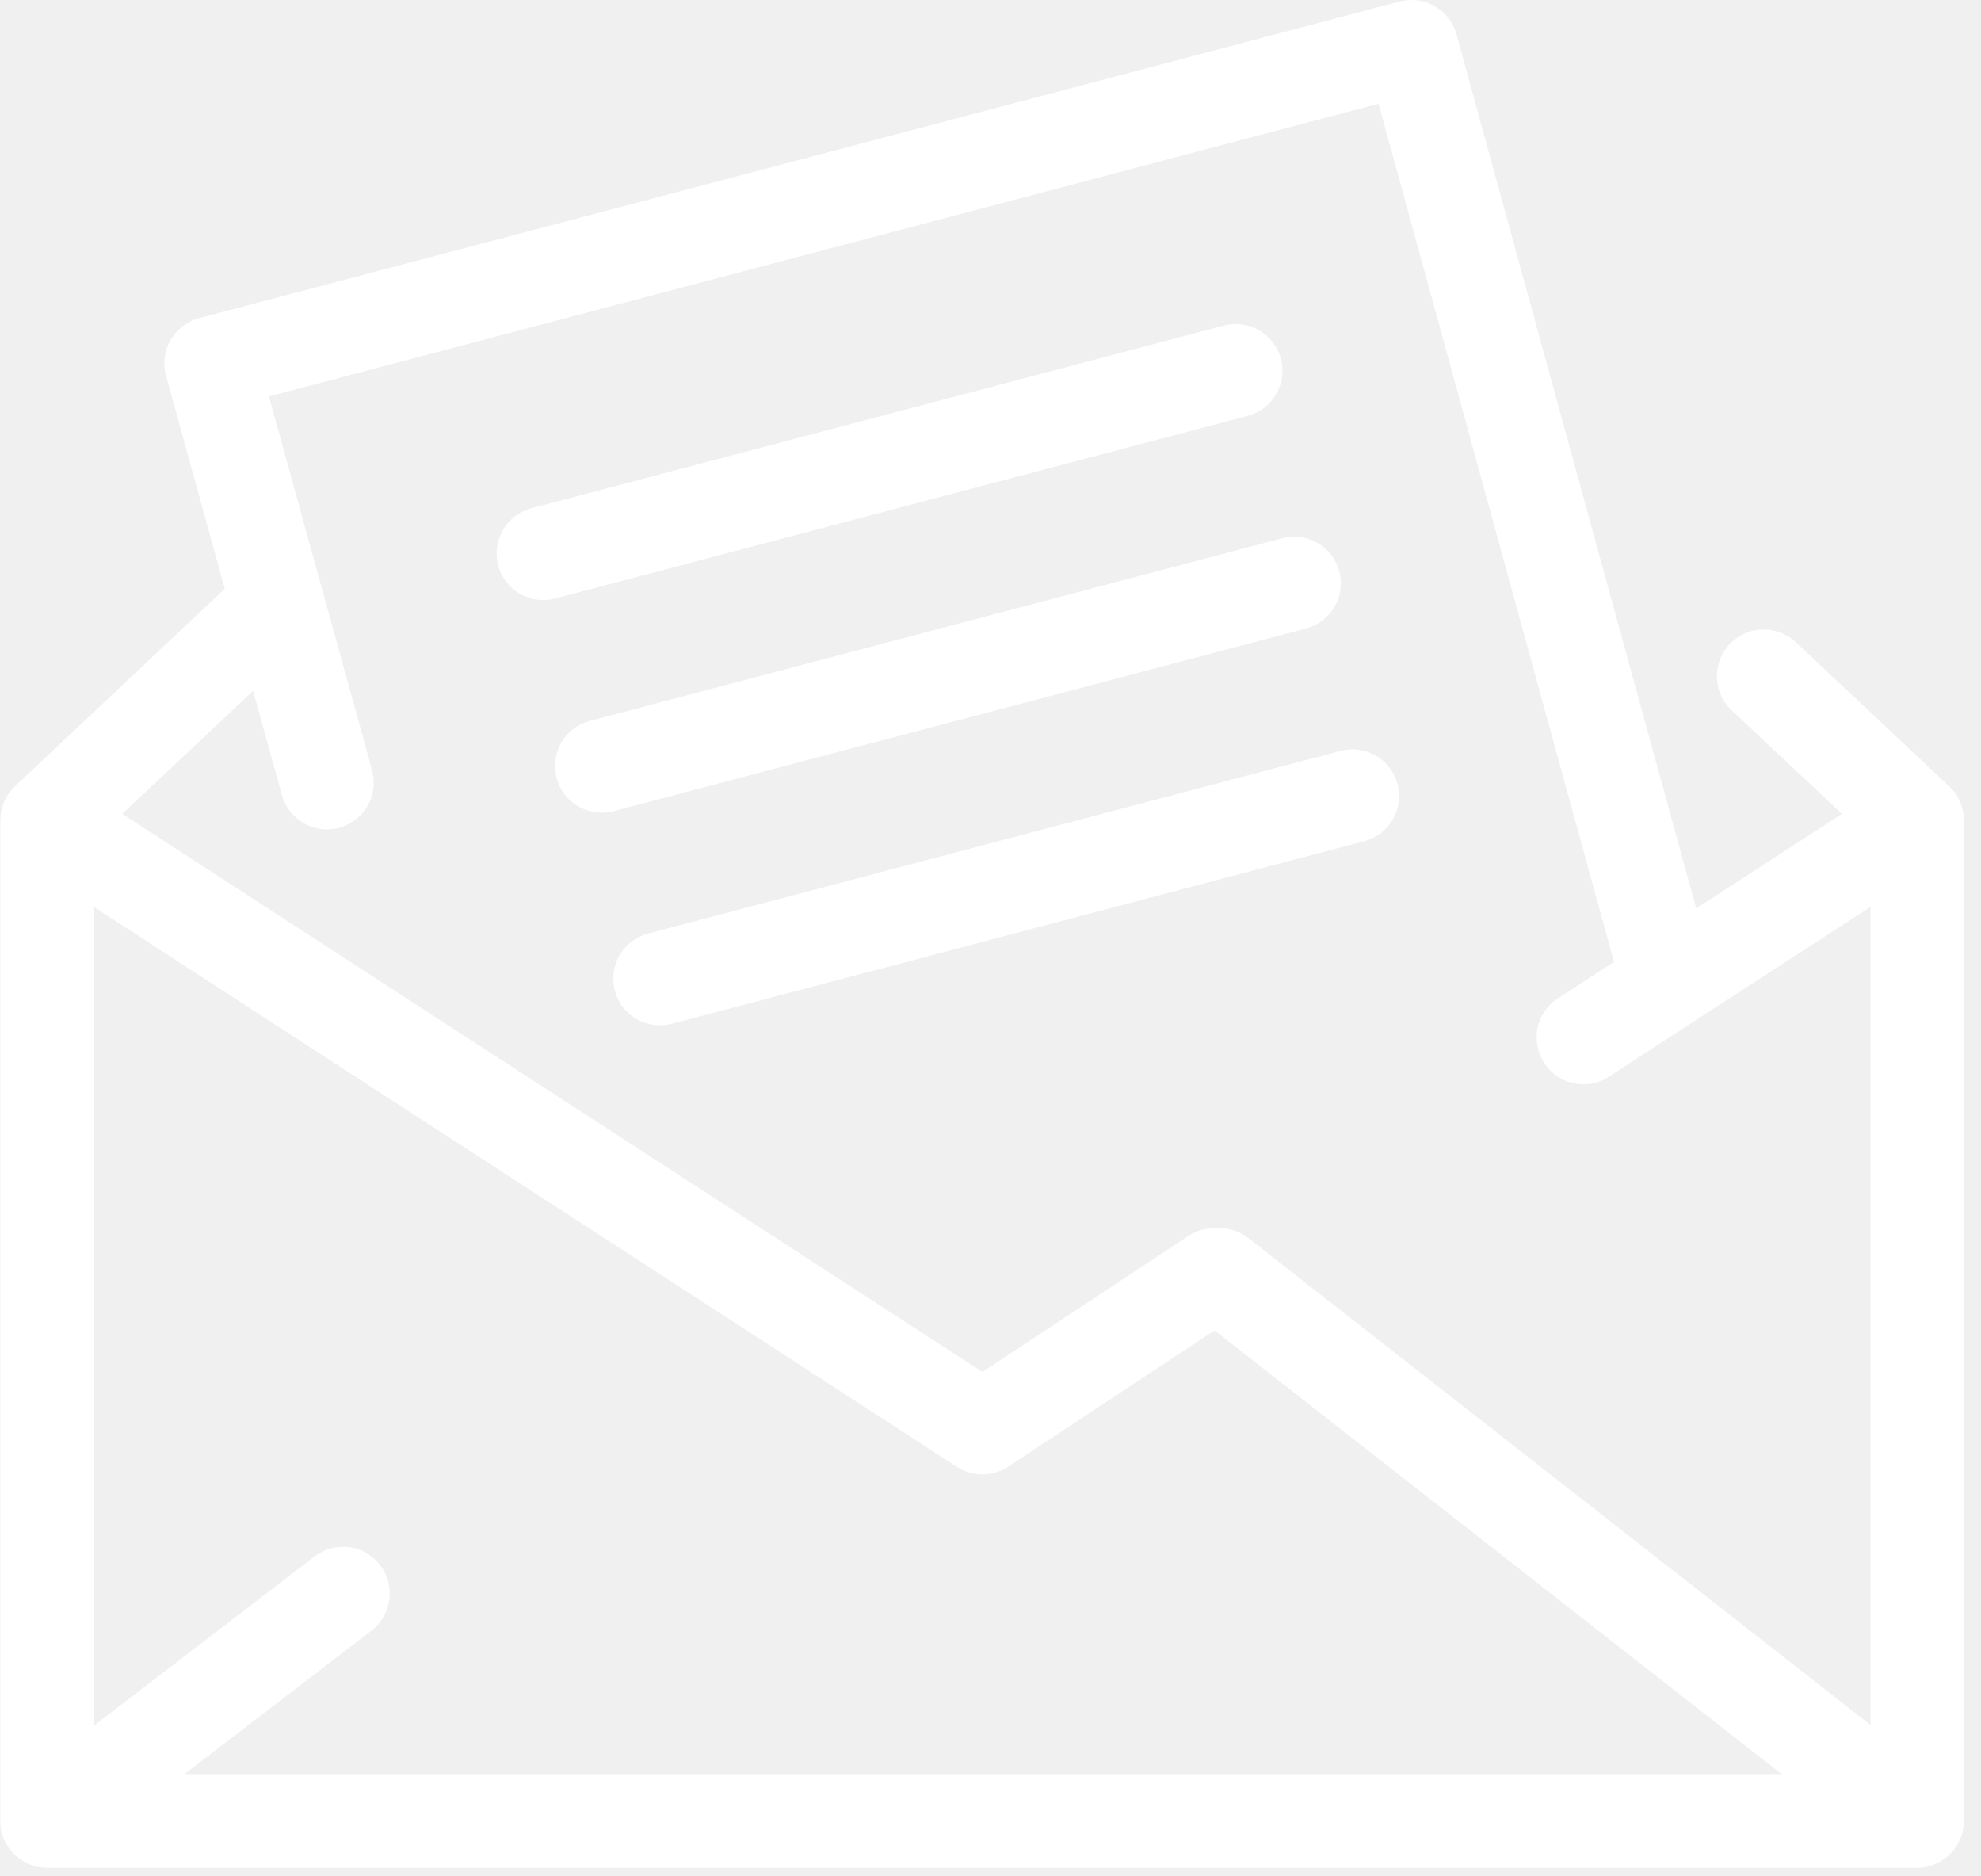
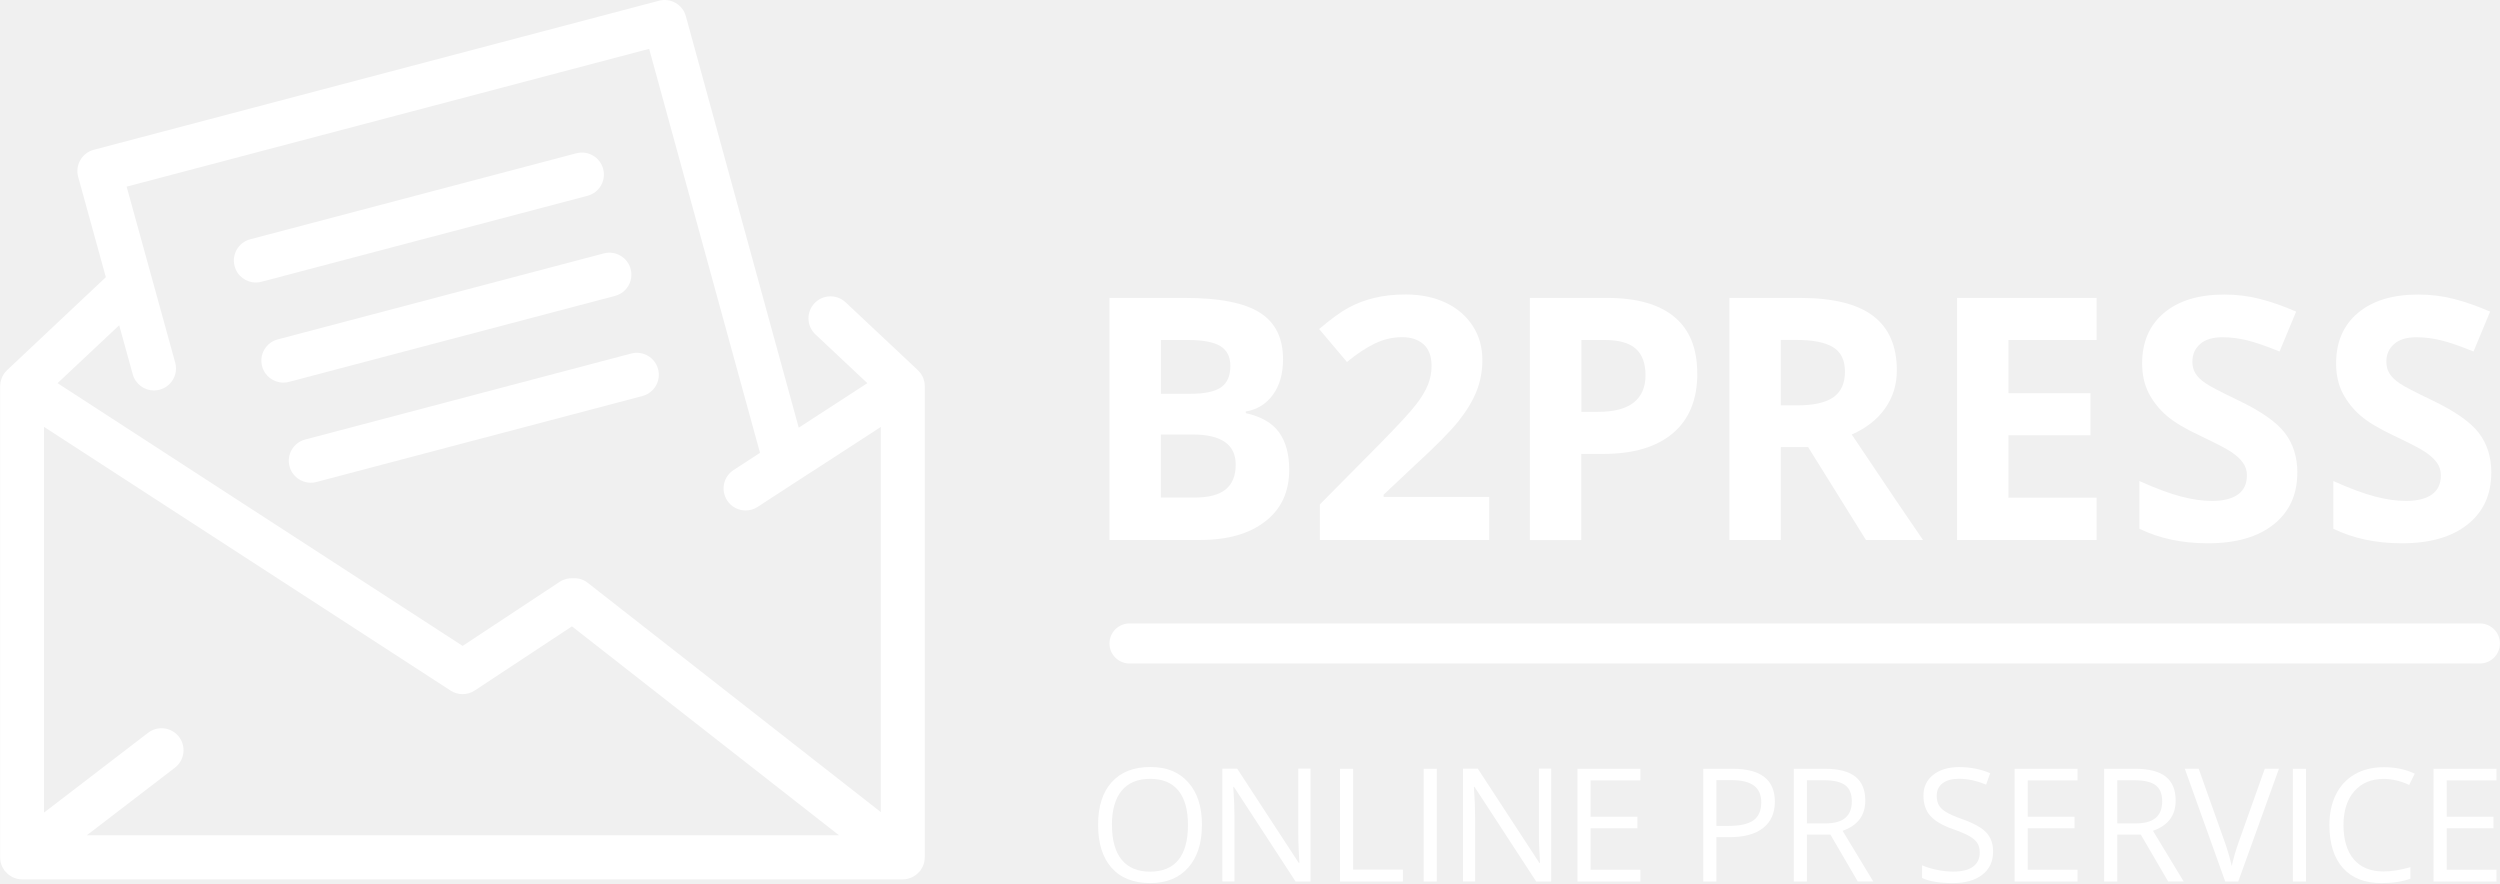
- <svg xmlns="http://www.w3.org/2000/svg" width="75" height="71" viewBox="0 0 75 71" fill="none">
-   <path d="M47.236 15.741C48.184 15.491 48.744 14.523 48.494 13.582C48.243 12.635 47.274 12.075 46.332 12.325L20.12 19.238C19.172 19.488 18.611 20.456 18.862 21.397C19.069 22.192 19.787 22.714 20.572 22.714C20.724 22.714 20.877 22.697 21.023 22.654L47.236 15.741Z" fill="white" />
-   <path d="M49.447 23.79C50.394 23.54 50.955 22.571 50.705 21.63C50.454 20.684 49.48 20.124 48.543 20.374L22.33 27.287C21.383 27.537 20.822 28.505 21.073 29.446C21.279 30.24 21.998 30.762 22.782 30.762C22.935 30.762 23.087 30.746 23.234 30.703L49.447 23.79Z" fill="white" />
-   <path d="M50.748 28.424L24.536 35.337C23.588 35.587 23.027 36.555 23.278 37.496C23.485 38.29 24.203 38.812 24.988 38.812C25.14 38.812 25.292 38.796 25.439 38.752L51.652 31.84C52.599 31.589 53.16 30.621 52.91 29.68C52.659 28.734 51.69 28.174 50.748 28.424Z" fill="white" />
-   <path d="M74.347 30.937C74.347 30.877 74.342 30.817 74.331 30.757C74.32 30.687 74.298 30.616 74.276 30.551C74.26 30.502 74.249 30.453 74.233 30.404C74.2 30.317 74.151 30.235 74.102 30.154C74.086 30.127 74.075 30.099 74.059 30.072C73.988 29.969 73.912 29.876 73.825 29.795C73.819 29.789 73.814 29.778 73.808 29.773L67.987 24.307C67.274 23.638 66.152 23.671 65.483 24.383C64.813 25.096 64.846 26.216 65.559 26.885L69.735 30.806L68.897 31.35L64.219 34.385L61.856 25.781L55.142 1.3C54.886 0.365 53.917 -0.19 52.981 0.06L31.075 5.836L7.541 12.042C7.084 12.162 6.697 12.461 6.458 12.869C6.224 13.277 6.158 13.766 6.284 14.218L9.137 24.562L8.511 22.284L0.555 29.773C0.555 29.773 0.544 29.789 0.539 29.795C0.452 29.882 0.37 29.974 0.305 30.072C0.289 30.099 0.278 30.127 0.261 30.154C0.212 30.235 0.169 30.311 0.136 30.398C0.114 30.447 0.103 30.496 0.093 30.545C0.071 30.616 0.049 30.681 0.038 30.752C0.027 30.812 0.022 30.872 0.022 30.931C0.022 30.975 0.011 31.013 0.011 31.057V68.922C0.011 68.922 0.011 68.955 0.011 68.977C0.011 69.042 0.022 69.102 0.027 69.167C0.033 69.222 0.038 69.276 0.054 69.325C0.065 69.379 0.087 69.434 0.103 69.488C0.12 69.543 0.142 69.602 0.163 69.657C0.185 69.706 0.212 69.749 0.24 69.793C0.272 69.847 0.305 69.907 0.343 69.961C0.354 69.978 0.359 69.989 0.37 70.005C0.387 70.027 0.408 70.043 0.43 70.065C0.485 70.13 0.544 70.19 0.61 70.25C0.648 70.282 0.681 70.309 0.719 70.342C0.784 70.391 0.855 70.435 0.926 70.473C0.964 70.494 1.002 70.516 1.04 70.538C1.122 70.576 1.214 70.603 1.301 70.63C1.334 70.641 1.361 70.652 1.394 70.657C1.514 70.685 1.644 70.701 1.77 70.701H72.588C72.719 70.701 72.844 70.685 72.964 70.657C72.997 70.652 73.024 70.636 73.051 70.63C73.144 70.603 73.231 70.576 73.313 70.538C73.351 70.522 73.389 70.494 73.427 70.478C73.498 70.44 73.569 70.397 73.634 70.347C73.672 70.32 73.705 70.288 73.743 70.255C73.808 70.201 73.868 70.141 73.922 70.076C73.939 70.054 73.961 70.043 73.977 70.021C73.988 70.005 73.999 69.989 74.01 69.972C74.048 69.918 74.08 69.864 74.113 69.804C74.14 69.76 74.168 69.711 74.189 69.668C74.216 69.613 74.233 69.559 74.255 69.499C74.271 69.445 74.293 69.39 74.304 69.336C74.314 69.281 74.325 69.227 74.331 69.173C74.342 69.107 74.347 69.048 74.347 68.982C74.347 68.961 74.353 68.944 74.353 68.922V31.062C74.353 31.018 74.342 30.98 74.342 30.937H74.347ZM11.832 67.155H6.981L14.065 61.721C14.838 61.129 14.985 60.014 14.391 59.241C13.798 58.469 12.687 58.322 11.908 58.915L3.539 65.333V34.32L15.235 41.907L26.055 48.923L36.232 55.526C36.526 55.717 36.858 55.809 37.195 55.809C37.533 55.809 37.876 55.711 38.17 55.516L45.984 50.359L67.454 67.155H11.832ZM65.205 37.969L70.819 34.325V65.295L47.252 46.857C46.909 46.585 46.496 46.471 46.087 46.492C45.717 46.471 45.336 46.558 45.004 46.775L37.195 51.931L27.988 45.959L17.168 38.943L5.407 31.312L4.628 30.806L9.583 26.151L10.672 30.094C10.89 30.877 11.604 31.394 12.377 31.394C12.535 31.394 12.693 31.372 12.85 31.328C13.792 31.067 14.348 30.094 14.086 29.153L10.182 15.006L31.984 9.257L52.191 3.927L58.442 26.716L61.105 36.408L58.981 37.79C58.159 38.323 57.93 39.416 58.464 40.237C58.801 40.76 59.373 41.042 59.95 41.042C60.283 41.042 60.615 40.95 60.914 40.754L62.09 39.987L65.205 37.964V37.969Z" fill="white" />
+ <svg xmlns="http://www.w3.org/2000/svg" width="201" height="71" viewBox="0 0 201 71" fill="none">
+   <g clip-path="url(#clip0_197_988)">
+     <path d="M89.201 23.953H95.267C98.033 23.953 100.037 24.345 101.284 25.133C102.531 25.917 103.157 27.168 103.157 28.881C103.157 30.045 102.885 30.997 102.34 31.742C101.796 32.487 101.066 32.933 100.162 33.085V33.216C101.398 33.493 102.286 34.004 102.836 34.76C103.38 35.516 103.653 36.517 103.653 37.768C103.653 39.541 103.01 40.928 101.725 41.923C100.44 42.919 98.698 43.414 96.492 43.414H89.201V23.953ZM93.334 31.66H95.736C96.857 31.66 97.663 31.486 98.169 31.143C98.67 30.795 98.921 30.224 98.921 29.425C98.921 28.68 98.649 28.147 98.104 27.82C97.56 27.494 96.694 27.336 95.512 27.336H93.34V31.66H93.334ZM93.334 34.934V40.004H96.024C97.162 40.004 98.001 39.786 98.54 39.351C99.079 38.916 99.351 38.252 99.351 37.355C99.351 35.739 98.197 34.934 95.888 34.934H93.329H93.334Z" fill="white" />
+     <path d="M119.738 43.414H106.119V40.553L111.009 35.614C112.457 34.135 113.405 33.107 113.846 32.53C114.292 31.959 114.608 31.426 114.804 30.942C115 30.453 115.098 29.947 115.098 29.425C115.098 28.642 114.88 28.065 114.45 27.679C114.02 27.298 113.443 27.108 112.724 27.108C111.967 27.108 111.238 27.282 110.524 27.625C109.811 27.973 109.071 28.462 108.297 29.104L106.059 26.455C107.018 25.639 107.813 25.063 108.444 24.726C109.076 24.388 109.762 24.127 110.508 23.948C111.254 23.768 112.087 23.676 113.013 23.676C114.227 23.676 115.305 23.899 116.236 24.339C117.167 24.785 117.892 25.405 118.409 26.205C118.926 27.004 119.182 27.918 119.182 28.946C119.182 29.843 119.024 30.681 118.708 31.47C118.393 32.253 117.903 33.058 117.244 33.885C116.585 34.711 115.414 35.886 113.748 37.415L111.243 39.77V39.955H119.732V43.414H119.738Z" fill="white" />
+     <path d="M136.465 30.023C136.465 32.117 135.811 33.721 134.499 34.831C133.187 35.941 131.325 36.495 128.907 36.495H127.132V43.419H122.999V23.953H129.223C131.586 23.953 133.383 24.459 134.613 25.476C135.844 26.493 136.459 28.005 136.459 30.023H136.465ZM127.137 33.112H128.499C129.767 33.112 130.72 32.862 131.352 32.362C131.983 31.861 132.299 31.133 132.299 30.17C132.299 29.207 132.032 28.489 131.504 28.027C130.976 27.565 130.148 27.336 129.021 27.336H127.143V33.112H127.137Z" fill="white" />
+     <path d="M143.179 35.946V43.414H139.046V23.953H144.725C147.371 23.953 149.332 24.437 150.6 25.4C151.869 26.363 152.506 27.826 152.506 29.784C152.506 30.926 152.19 31.948 151.559 32.84C150.927 33.732 150.034 34.428 148.88 34.934C151.809 39.307 153.72 42.136 154.608 43.414H150.023L145.373 35.946H143.173H143.179ZM143.179 32.59H144.513C145.819 32.59 146.783 32.373 147.404 31.938C148.025 31.502 148.335 30.817 148.335 29.887C148.335 28.957 148.019 28.31 147.382 27.918C146.745 27.526 145.765 27.331 144.431 27.331H143.179V32.59Z" fill="white" />
+     <path d="M168.569 43.414H157.347V23.953H168.569V27.336H161.479V31.611H168.074V34.994H161.479V40.014H168.569V43.425V43.414Z" fill="white" />
+     <path d="M184.703 38.008C184.703 39.765 184.071 41.151 182.802 42.163C181.534 43.175 179.775 43.681 177.521 43.681C175.441 43.681 173.6 43.289 172.005 42.511V38.677C173.317 39.264 174.433 39.678 175.343 39.917C176.252 40.156 177.085 40.276 177.842 40.276C178.746 40.276 179.443 40.102 179.927 39.759C180.412 39.411 180.652 38.9 180.652 38.215C180.652 37.834 180.543 37.491 180.33 37.197C180.118 36.898 179.802 36.615 179.394 36.338C178.98 36.061 178.136 35.626 176.867 35.022C175.675 34.462 174.782 33.929 174.188 33.412C173.595 32.895 173.116 32.297 172.762 31.617C172.408 30.932 172.228 30.138 172.228 29.218C172.228 27.5 172.811 26.145 173.981 25.161C175.147 24.177 176.764 23.682 178.828 23.682C179.84 23.682 180.81 23.801 181.724 24.041C182.645 24.28 183.603 24.617 184.61 25.052L183.276 28.261C182.236 27.837 181.376 27.538 180.695 27.369C180.015 27.201 179.345 27.114 178.691 27.114C177.907 27.114 177.308 27.293 176.895 27.657C176.475 28.022 176.268 28.495 176.268 29.082C176.268 29.447 176.35 29.762 176.524 30.034C176.693 30.306 176.96 30.567 177.33 30.817C177.7 31.073 178.572 31.525 179.949 32.183C181.768 33.053 183.02 33.923 183.695 34.799C184.371 35.675 184.708 36.746 184.708 38.013L184.703 38.008Z" fill="white" />
+     <path d="M200.298 38.008C200.298 39.765 199.666 41.151 198.397 42.163C197.129 43.175 195.37 43.681 193.115 43.681C191.035 43.681 189.195 43.289 187.6 42.511V38.677C188.912 39.264 190.028 39.678 190.937 39.917C191.847 40.156 192.68 40.276 193.437 40.276C194.341 40.276 195.038 40.102 195.522 39.759C196.007 39.411 196.246 38.9 196.246 38.215C196.246 37.834 196.138 37.491 195.925 37.197C195.713 36.898 195.397 36.615 194.989 36.338C194.575 36.061 193.731 35.626 192.462 35.022C191.27 34.462 190.377 33.929 189.783 33.412C189.19 32.895 188.71 32.297 188.356 31.617C188.003 30.932 187.823 30.138 187.823 29.218C187.823 27.5 188.405 26.145 189.576 25.161C190.741 24.177 192.359 23.682 194.422 23.682C195.435 23.682 196.404 23.801 197.319 24.041C198.239 24.28 199.198 24.617 200.205 25.052L198.871 28.261C197.831 27.837 196.971 27.538 196.29 27.369C195.609 27.201 194.94 27.114 194.286 27.114C193.502 27.114 192.903 27.293 192.489 27.657C192.07 28.022 191.863 28.495 191.863 29.082C191.863 29.447 191.945 29.762 192.119 30.034C192.288 30.306 192.555 30.567 192.925 30.817C193.295 31.073 194.166 31.525 195.544 32.183C197.363 33.053 198.615 33.923 199.29 34.799C199.965 35.675 200.303 36.746 200.303 38.013L200.298 38.008Z" fill="white" />
+     <path d="M47.236 15.741C48.184 15.491 48.744 14.523 48.494 13.582C48.243 12.635 47.274 12.075 46.332 12.325L20.12 19.238C19.172 19.488 18.611 20.456 18.862 21.397C19.069 22.192 19.787 22.714 20.572 22.714C20.724 22.714 20.877 22.697 21.023 22.654L47.236 15.741Z" fill="white" />
+     <path d="M49.447 23.79C50.394 23.54 50.955 22.571 50.705 21.63C50.454 20.684 49.48 20.124 48.543 20.374L22.33 27.287C21.383 27.537 20.822 28.505 21.073 29.446C21.279 30.24 21.998 30.762 22.782 30.762C22.935 30.762 23.087 30.746 23.234 30.703L49.447 23.79Z" fill="white" />
+     <path d="M50.748 28.424L24.536 35.337C23.588 35.587 23.027 36.555 23.278 37.496C23.485 38.29 24.203 38.812 24.988 38.812C25.14 38.812 25.292 38.796 25.439 38.752L51.652 31.84C52.599 31.589 53.16 30.621 52.91 29.68C52.659 28.734 51.69 28.174 50.748 28.424Z" fill="white" />
+     <path d="M74.347 30.937C74.347 30.877 74.342 30.817 74.331 30.757C74.32 30.687 74.298 30.616 74.276 30.551C74.26 30.502 74.249 30.453 74.233 30.404C74.2 30.317 74.151 30.235 74.102 30.154C74.086 30.127 74.075 30.099 74.059 30.072C73.988 29.969 73.912 29.876 73.825 29.795C73.819 29.789 73.814 29.778 73.808 29.773L67.987 24.307C67.274 23.638 66.152 23.671 65.483 24.383C64.813 25.096 64.846 26.216 65.559 26.885L69.735 30.806L68.897 31.35L64.219 34.385L61.856 25.781L55.142 1.3C54.886 0.365 53.917 -0.19 52.981 0.06L31.075 5.836L7.541 12.042C7.084 12.162 6.697 12.461 6.458 12.869C6.224 13.277 6.158 13.766 6.284 14.218L9.137 24.562L8.511 22.284L0.555 29.773C0.555 29.773 0.544 29.789 0.539 29.795C0.452 29.882 0.37 29.974 0.305 30.072C0.289 30.099 0.278 30.127 0.261 30.154C0.212 30.235 0.169 30.311 0.136 30.398C0.114 30.447 0.103 30.496 0.093 30.545C0.071 30.616 0.049 30.681 0.038 30.752C0.027 30.812 0.022 30.872 0.022 30.931C0.022 30.975 0.011 31.013 0.011 31.057V68.922C0.011 68.922 0.011 68.955 0.011 68.977C0.011 69.042 0.022 69.102 0.027 69.167C0.033 69.222 0.038 69.276 0.054 69.325C0.065 69.379 0.087 69.434 0.103 69.488C0.12 69.543 0.142 69.602 0.163 69.657C0.185 69.706 0.212 69.749 0.24 69.793C0.272 69.847 0.305 69.907 0.343 69.961C0.354 69.978 0.359 69.989 0.37 70.005C0.387 70.027 0.408 70.043 0.43 70.065C0.485 70.13 0.544 70.19 0.61 70.25C0.648 70.282 0.681 70.309 0.719 70.342C0.784 70.391 0.855 70.435 0.926 70.473C0.964 70.494 1.002 70.516 1.04 70.538C1.122 70.576 1.214 70.603 1.301 70.63C1.334 70.641 1.361 70.652 1.394 70.657C1.514 70.685 1.644 70.701 1.77 70.701H72.588C72.719 70.701 72.844 70.685 72.964 70.657C72.997 70.652 73.024 70.636 73.051 70.63C73.144 70.603 73.231 70.576 73.313 70.538C73.351 70.522 73.389 70.494 73.427 70.478C73.498 70.44 73.569 70.397 73.634 70.347C73.672 70.32 73.705 70.288 73.743 70.255C73.808 70.201 73.868 70.141 73.922 70.076C73.939 70.054 73.961 70.043 73.977 70.021C73.988 70.005 73.999 69.989 74.01 69.972C74.048 69.918 74.08 69.864 74.113 69.804C74.14 69.76 74.168 69.711 74.189 69.668C74.216 69.613 74.233 69.559 74.255 69.499C74.271 69.445 74.293 69.39 74.304 69.336C74.314 69.281 74.325 69.227 74.331 69.173C74.342 69.107 74.347 69.048 74.347 68.982C74.347 68.961 74.353 68.944 74.353 68.922V31.062C74.353 31.018 74.342 30.98 74.342 30.937H74.347ZM11.832 67.155H6.981L14.065 61.721C14.838 61.129 14.985 60.014 14.391 59.241C13.798 58.469 12.687 58.322 11.908 58.915L3.539 65.333V34.32L15.235 41.907L26.055 48.923L36.232 55.526C36.526 55.717 36.858 55.809 37.195 55.809C37.533 55.809 37.876 55.711 38.17 55.516L45.984 50.359L67.454 67.155H11.832ZM65.205 37.969L70.819 34.325V65.295L47.252 46.857C46.909 46.585 46.496 46.471 46.087 46.492C45.717 46.471 45.336 46.558 45.004 46.775L37.195 51.931L27.988 45.959L17.168 38.943L5.407 31.312L4.628 30.806L9.583 26.151L10.672 30.094C10.89 30.877 11.604 31.394 12.377 31.394C12.535 31.394 12.693 31.372 12.85 31.328C13.792 31.067 14.348 30.094 14.086 29.153L10.182 15.006L31.984 9.257L52.191 3.927L58.442 26.716L61.105 36.408L58.981 37.79C58.159 38.323 57.93 39.416 58.464 40.237C58.801 40.76 59.373 41.042 59.95 41.042C60.283 41.042 60.615 40.95 60.914 40.754L62.09 39.987L65.205 37.964V37.969Z" fill="white" />
+     <path d="M96.634 66.334C96.634 67.786 96.269 68.928 95.534 69.755C94.799 70.587 93.781 71 92.469 71C91.156 71 90.1 70.592 89.376 69.776C88.651 68.961 88.287 67.808 88.287 66.317C88.287 64.827 88.651 63.696 89.381 62.885C90.111 62.075 91.145 61.667 92.485 61.667C93.824 61.667 94.805 62.08 95.54 62.907C96.275 63.734 96.639 64.876 96.639 66.328L96.634 66.334ZM89.403 66.334C89.403 67.563 89.664 68.493 90.187 69.129C90.71 69.766 91.472 70.081 92.469 70.081C93.465 70.081 94.233 69.766 94.745 69.135C95.256 68.504 95.512 67.568 95.512 66.339C95.512 65.11 95.256 64.196 94.745 63.565C94.233 62.934 93.476 62.619 92.474 62.619C91.472 62.619 90.704 62.934 90.182 63.571C89.659 64.207 89.397 65.126 89.397 66.339L89.403 66.334Z" fill="white" />
+     <path d="M105.368 70.876H104.165L99.204 63.266H99.155C99.22 64.158 99.253 64.98 99.253 65.719V70.87H98.278V61.803H99.471L104.421 69.38H104.47C104.459 69.266 104.442 68.912 104.415 68.303C104.388 67.699 104.377 67.264 104.382 67.003V61.798H105.368V70.865V70.876Z" fill="white" />
+     <path d="M107.737 70.875V61.809H108.793V69.918H112.795V70.875H107.737Z" fill="white" />
+     <path d="M114.461 70.875V61.809H115.518V70.875H114.461Z" fill="white" />
+     <path d="M124.714 70.876H123.511L118.55 63.266H118.501C118.567 64.158 118.599 64.98 118.599 65.719V70.87H117.625V61.803H118.817L123.767 69.38H123.816C123.805 69.266 123.789 68.912 123.761 68.303C123.734 67.699 123.723 67.264 123.729 67.003V61.798H124.714V70.865V70.876Z" fill="white" />
+     <path d="M131.886 70.875H126.827V61.809H131.886V62.744H127.883V65.665H131.646V66.595H127.883V69.929H131.886V70.87V70.875Z" fill="white" />
+     <path d="M142.699 64.452C142.699 65.371 142.384 66.078 141.757 66.568C141.131 67.063 140.233 67.307 139.068 67.307H138V70.875H136.944V61.809H139.296C141.561 61.809 142.699 62.69 142.699 64.452ZM138 66.404H138.948C139.884 66.404 140.56 66.252 140.979 65.953C141.398 65.654 141.605 65.17 141.605 64.501C141.605 63.903 141.409 63.457 141.017 63.163C140.625 62.869 140.01 62.722 139.182 62.722H138V66.404Z" fill="white" />
+     <path d="M145.275 67.106V70.875H144.219V61.809H146.707C147.818 61.809 148.64 62.021 149.174 62.445C149.707 62.869 149.969 63.511 149.969 64.365C149.969 65.561 149.359 66.372 148.145 66.796L150.611 70.87H149.364L147.164 67.101H145.27L145.275 67.106ZM145.275 66.203H146.723C147.469 66.203 148.014 66.056 148.362 65.757C148.711 65.464 148.885 65.018 148.885 64.425C148.885 63.832 148.711 63.391 148.351 63.13C147.998 62.864 147.431 62.733 146.647 62.733H145.275V66.198V66.203Z" fill="white" />
+     <path d="M160.244 68.466C160.244 69.266 159.955 69.886 159.372 70.332C158.795 70.778 158.006 71.001 157.015 71.001C155.936 71.001 155.109 70.865 154.532 70.587V69.57C154.902 69.728 155.31 69.853 155.746 69.94C156.187 70.032 156.617 70.076 157.047 70.076C157.75 70.076 158.283 69.94 158.637 69.674C158.991 69.407 159.171 69.037 159.171 68.559C159.171 68.243 159.105 67.987 158.98 67.786C158.855 67.585 158.643 67.4 158.349 67.231C158.055 67.063 157.603 66.867 156.998 66.655C156.154 66.356 155.55 65.997 155.19 65.584C154.826 65.17 154.646 64.632 154.646 63.963C154.646 63.267 154.907 62.706 155.436 62.293C155.964 61.88 156.655 61.673 157.521 61.673C158.387 61.673 159.253 61.836 160.009 62.168L159.683 63.087C158.931 62.772 158.207 62.614 157.499 62.614C156.938 62.614 156.503 62.733 156.187 62.973C155.871 63.212 155.713 63.544 155.713 63.974C155.713 64.289 155.773 64.545 155.887 64.746C156.002 64.947 156.198 65.132 156.476 65.295C156.753 65.464 157.172 65.649 157.739 65.85C158.692 66.187 159.345 66.552 159.704 66.943C160.064 67.329 160.244 67.835 160.244 68.455V68.466Z" fill="white" />
+     <path d="M167.034 70.875H161.975V61.809H167.034V62.744H163.031V65.665H166.794V66.595H163.031V69.929H167.034V70.87V70.875Z" fill="white" />
+     <path d="M170.23 67.106V70.875H169.173V61.809H171.662C172.773 61.809 173.595 62.021 174.128 62.445C174.662 62.869 174.923 63.511 174.923 64.365C174.923 65.561 174.314 66.372 173.099 66.796L175.566 70.87H174.319L172.119 67.101H170.224L170.23 67.106ZM170.23 66.203H171.678C172.424 66.203 172.969 66.056 173.317 65.757C173.666 65.464 173.84 65.018 173.84 64.425C173.84 63.832 173.666 63.391 173.306 63.13C172.952 62.864 172.386 62.733 171.602 62.733H170.23V66.198V66.203Z" fill="white" />
+     <path d="M182.089 61.808H183.227L179.955 70.875H178.909L175.659 61.808H176.775L178.86 67.671C179.1 68.346 179.29 68.999 179.432 69.635C179.579 68.966 179.775 68.297 180.015 67.633L182.089 61.803V61.808Z" fill="white" />
+     <path d="M184.344 70.875V61.809H185.4V70.875H184.344Z" fill="white" />
+     <path d="M191.645 62.624C190.649 62.624 189.859 62.956 189.282 63.62C188.705 64.283 188.416 65.192 188.416 66.345C188.416 67.498 188.694 68.45 189.249 69.097C189.805 69.744 190.6 70.065 191.629 70.065C192.261 70.065 192.985 69.951 193.796 69.722V70.647C193.165 70.881 192.391 71.001 191.466 71.001C190.132 71.001 189.097 70.598 188.373 69.788C187.649 68.977 187.284 67.824 187.284 66.334C187.284 65.398 187.458 64.582 187.807 63.881C188.155 63.179 188.661 62.635 189.32 62.255C189.979 61.874 190.758 61.684 191.651 61.684C192.604 61.684 193.437 61.858 194.145 62.206L193.698 63.109C193.012 62.788 192.326 62.624 191.634 62.624H191.645Z" fill="white" />
+     <path d="M200.717 70.875H195.658V61.809H200.717V62.744H196.715V65.665H200.477V66.595H196.715V69.929H200.717V70.87V70.875Z" fill="white" />
+     <path d="M199.388 53.345H90.813C89.92 53.345 89.201 52.621 89.201 51.735C89.201 50.848 89.926 50.125 90.813 50.125H199.383C200.276 50.125 200.995 50.848 200.995 51.735C200.995 52.621 200.27 53.345 199.383 53.345H199.388Z" fill="white" />
+   </g>
+   <defs>
+     <clipPath id="clip0_197_988">
+       <rect width="201" height="71" fill="white" />
+     </clipPath>
+   </defs>
</svg>
